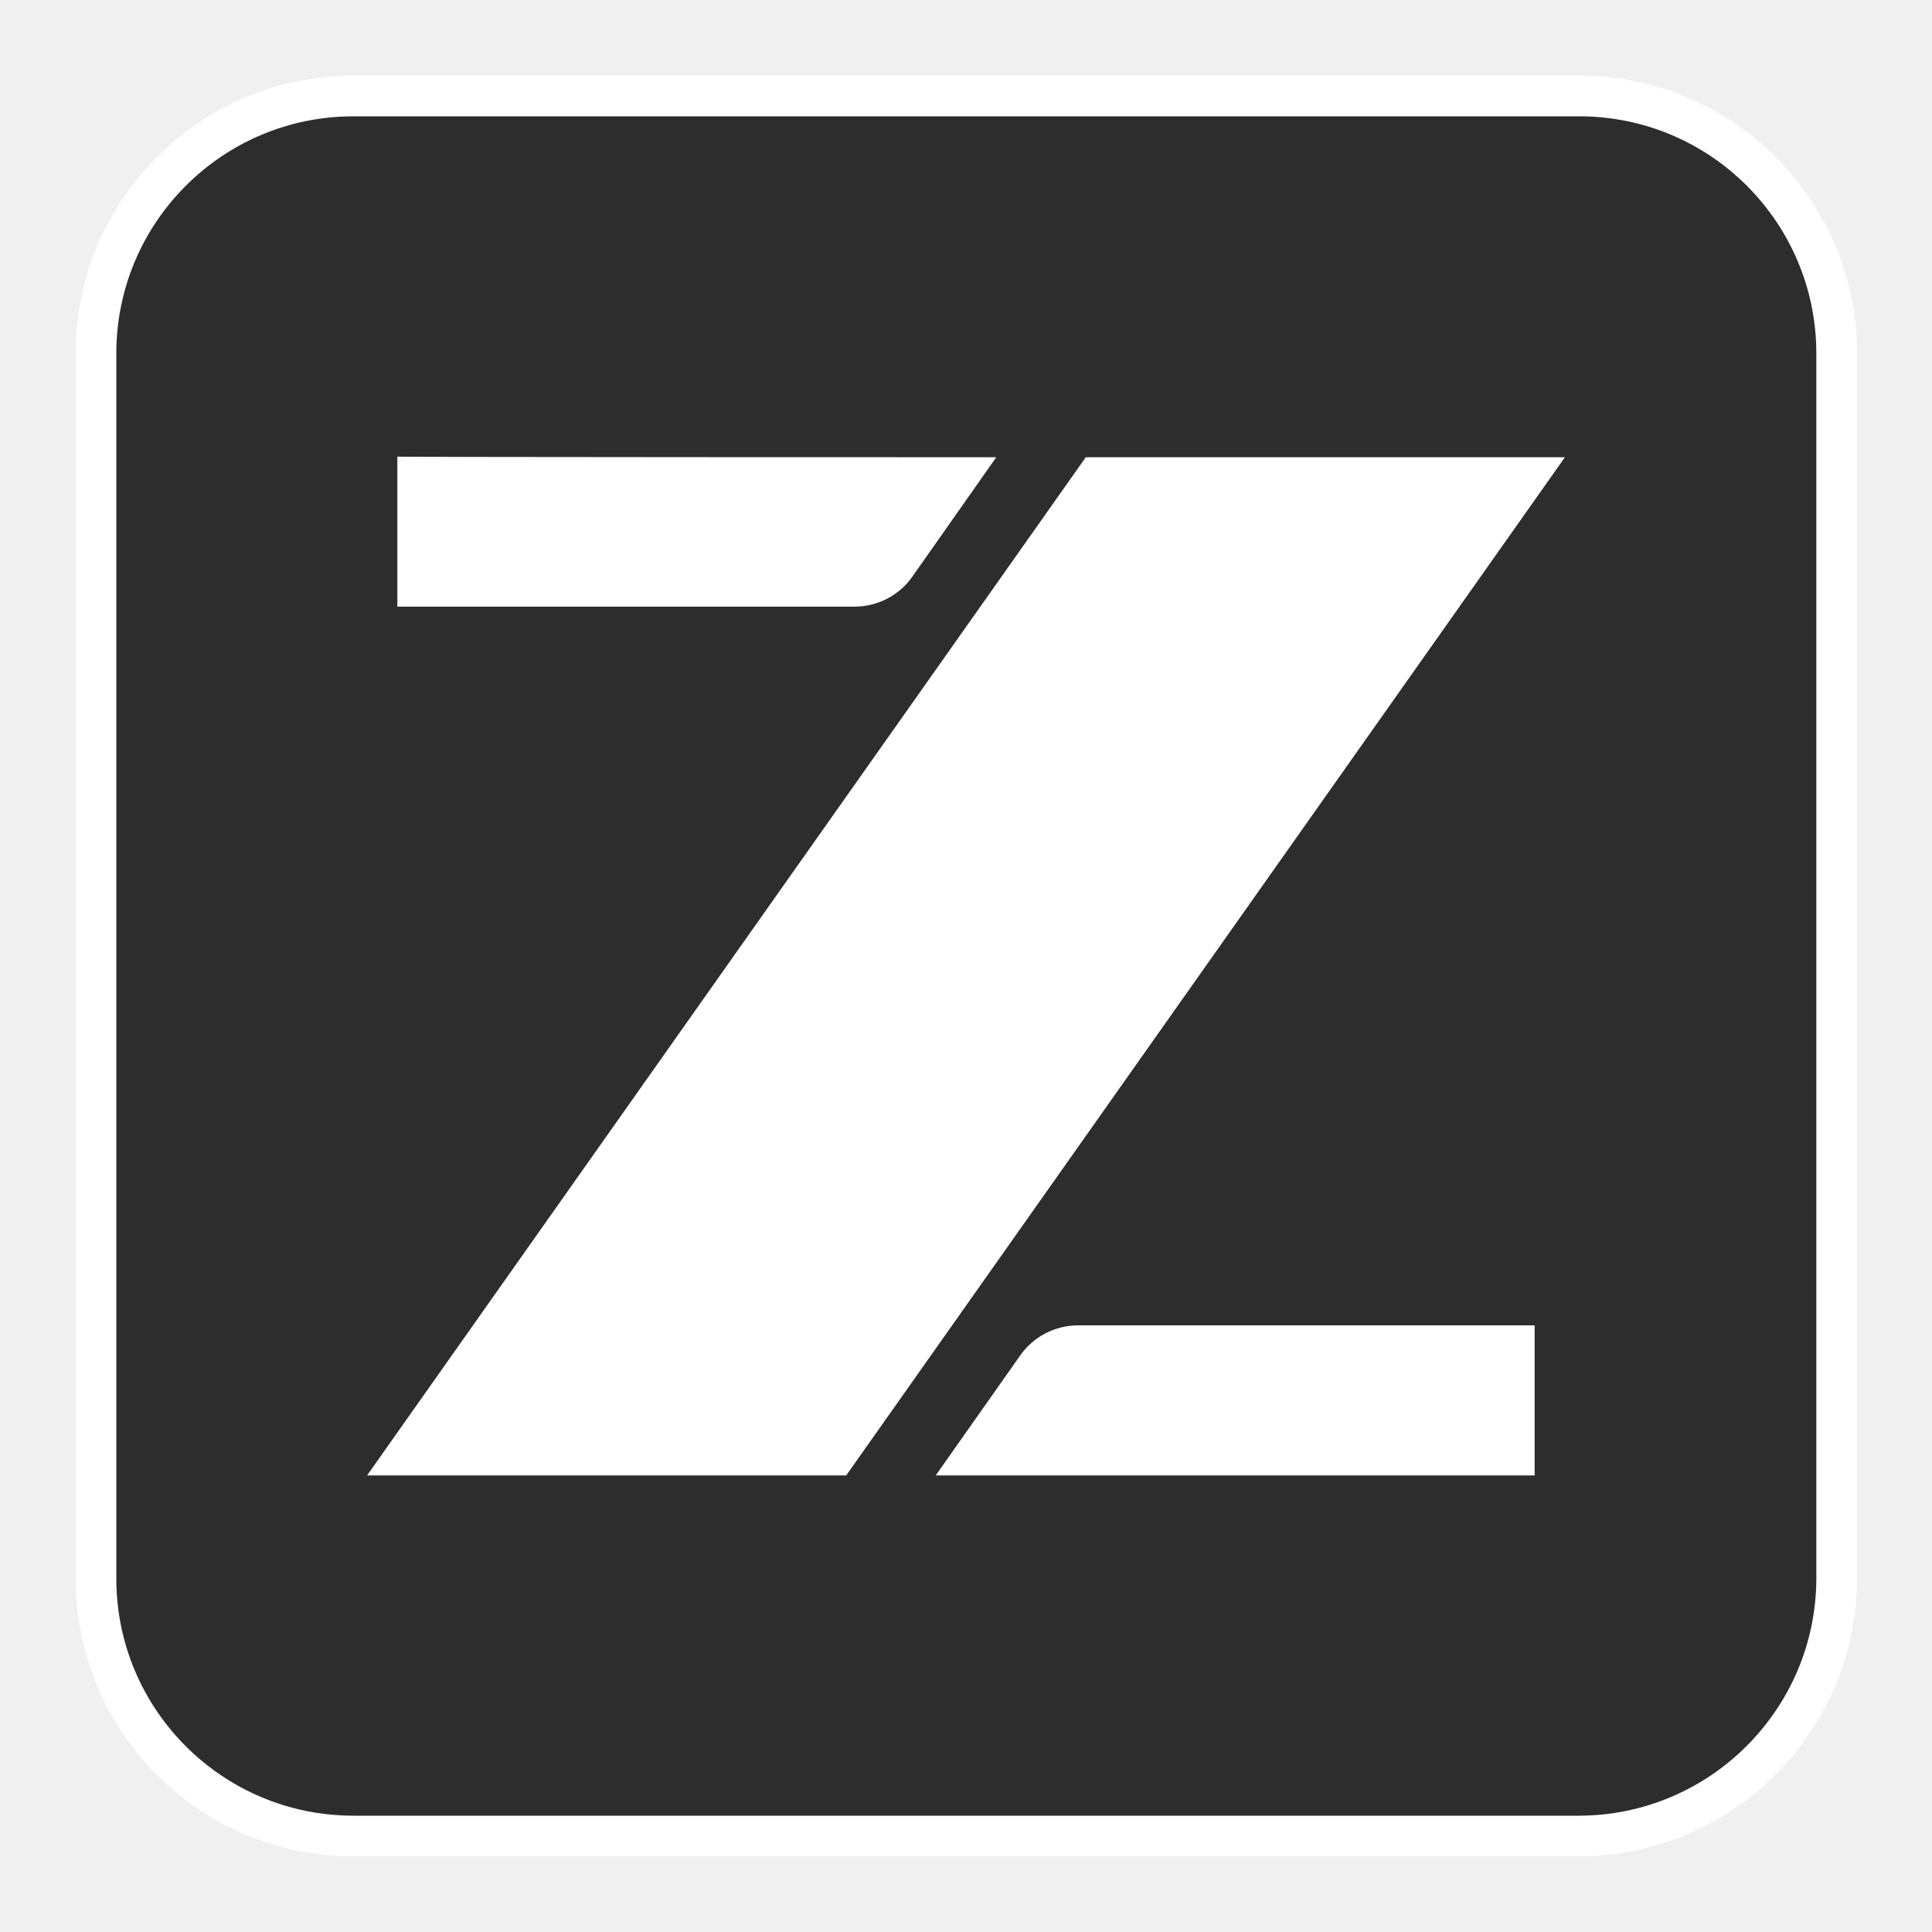
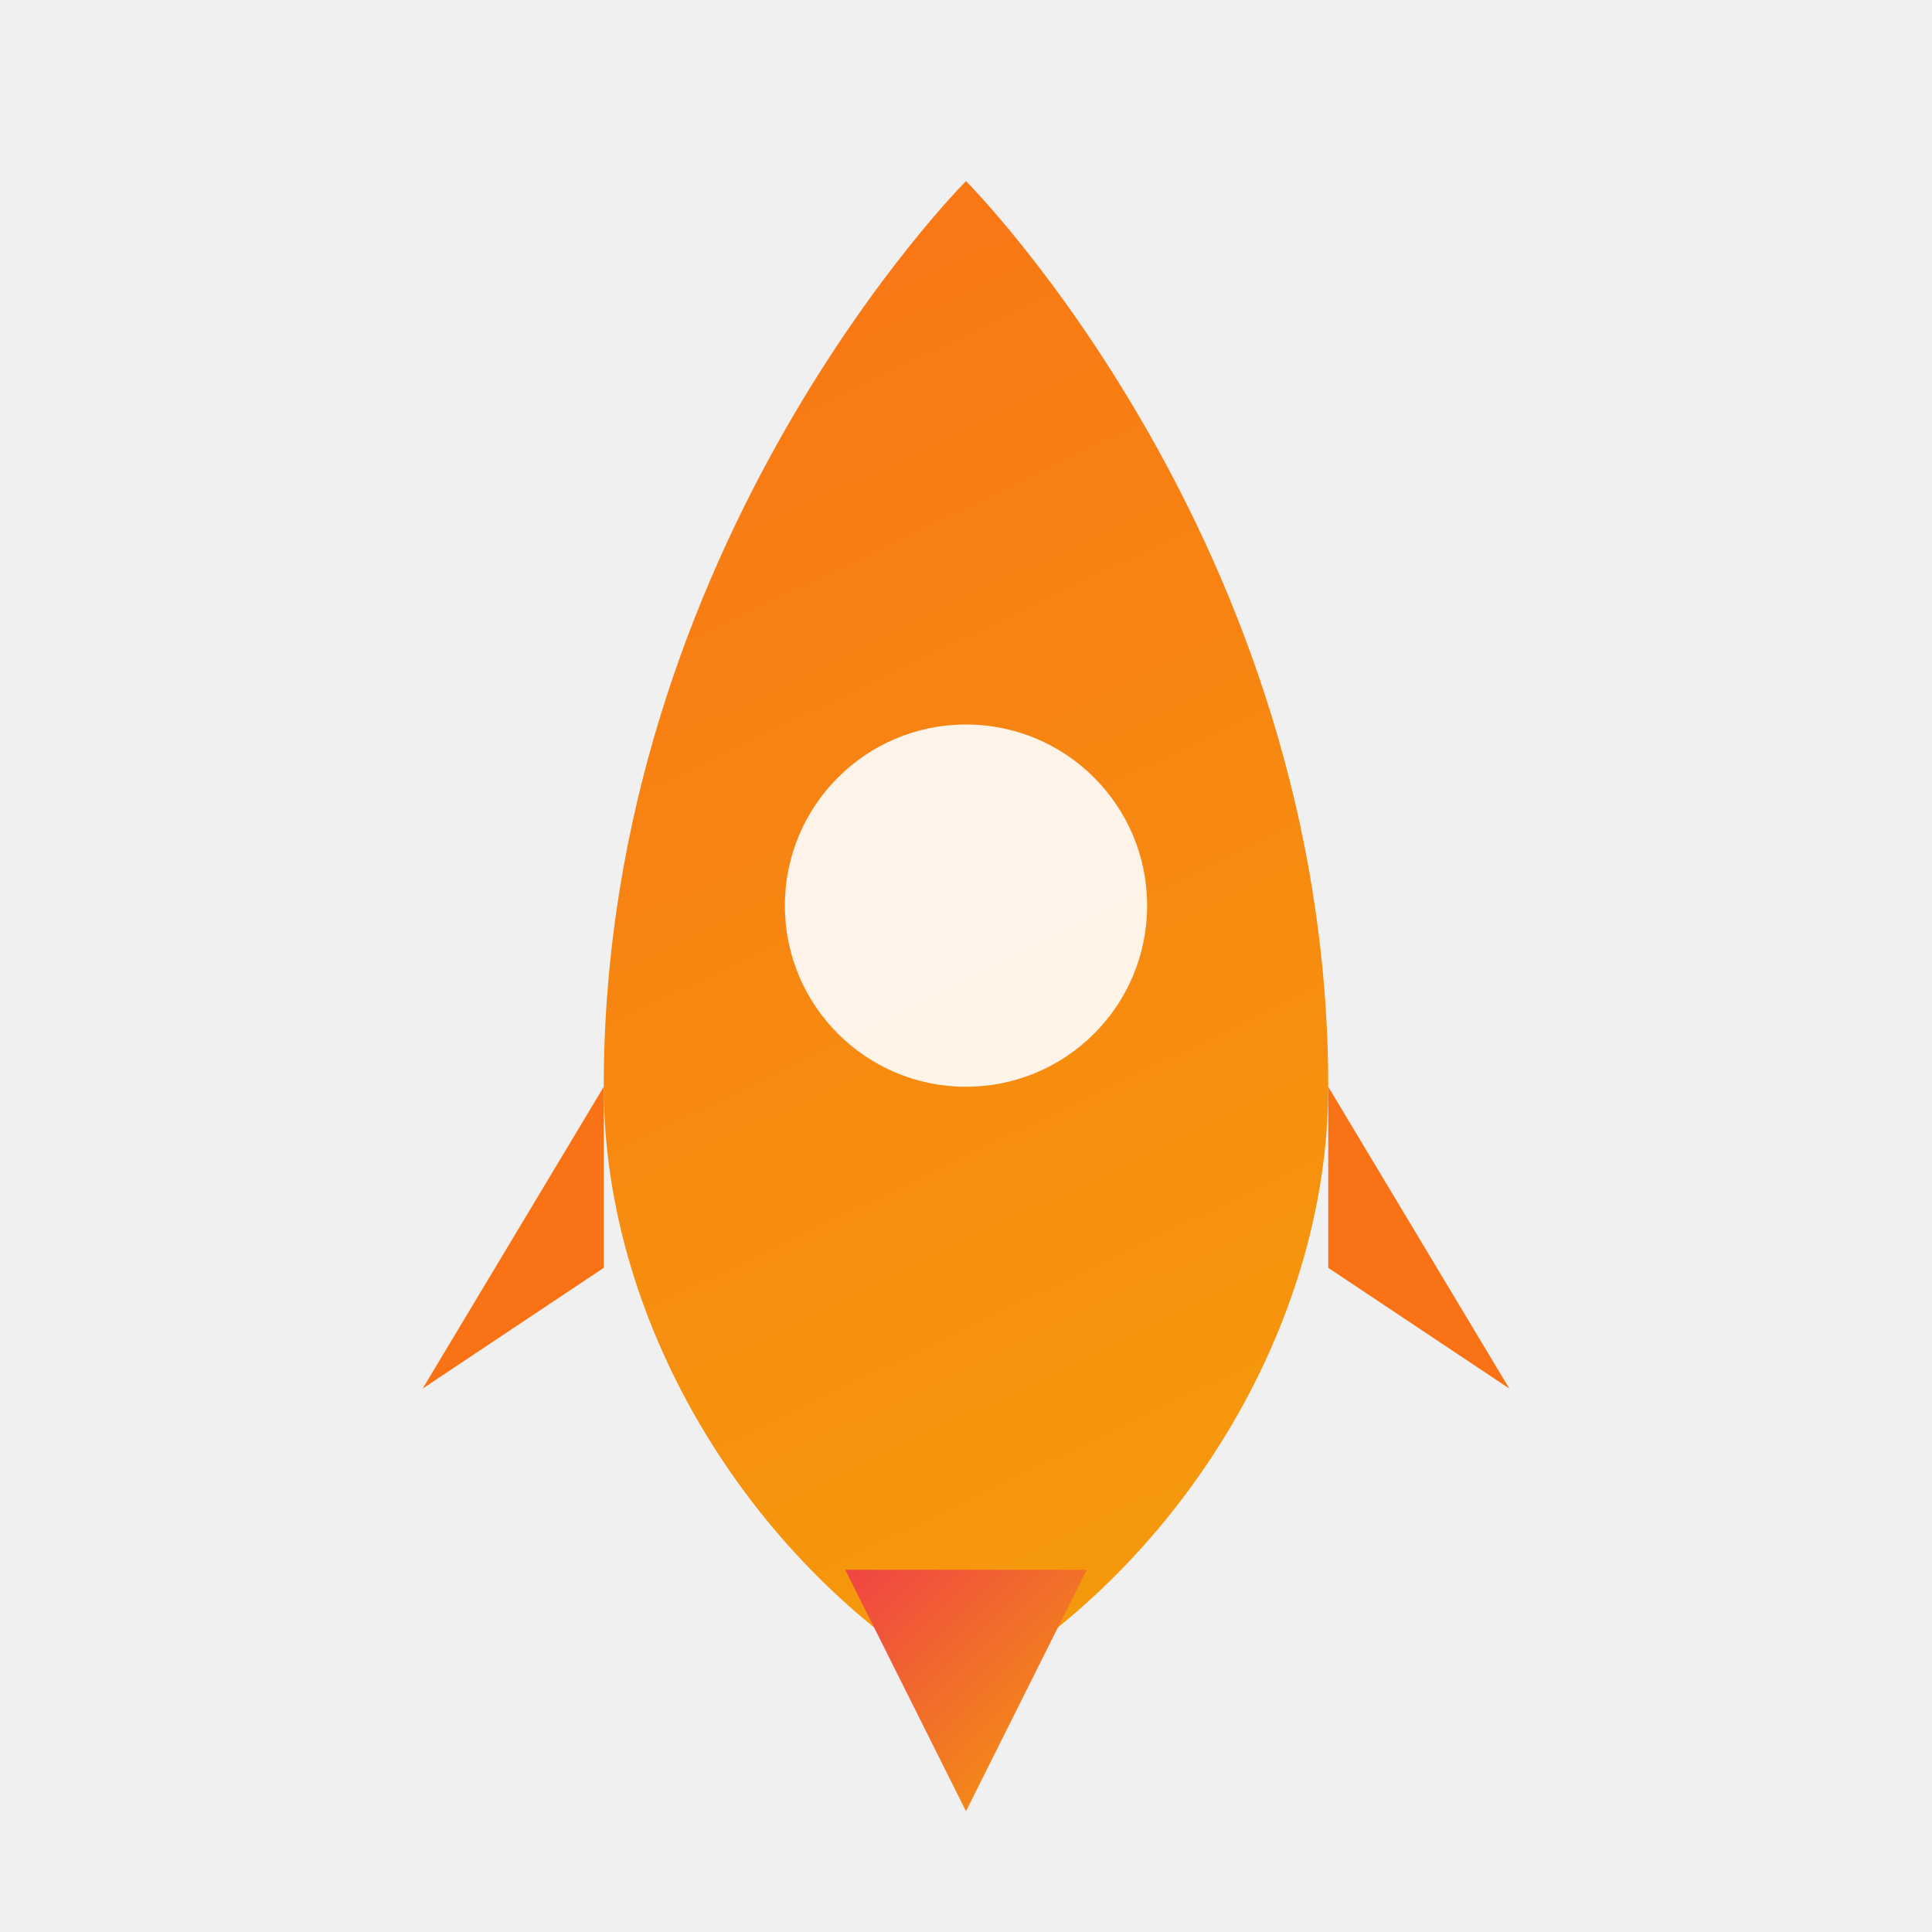
- <svg xmlns="http://www.w3.org/2000/svg" version="1.1" x="0px" y="0px" viewBox="0 0 30 30" style="enable-background:new 0 0 30 30;" xml:space="preserve">
+ <svg xmlns="http://www.w3.org/2000/svg" viewBox="0 0 32 32" fill="none">
+   <path d="M16 3C16 3 10 9 10 18C10 22 12.5 26 16 28C19.5 26 22 22 22 18C22 9 16 3 16 3Z" fill="url(#rocket-grad)" />
+   <circle cx="16" cy="15" r="3" fill="white" opacity="0.9" />
+   <path d="M10 18L7 23L10 21V18Z" fill="#F97316" />
+   <path d="M22 18L25 23L22 21V18Z" fill="#F97316" />
+   <path d="M14 26C14 26 16 30 16 30C16 30 18 26 18 26" fill="url(#flame-grad)" />
  <defs>
-     <style type="text/css">
-     .st194{fill:#2D2D2D;stroke:#FFFFFF;stroke-width:0.632;stroke-miterlimit:10;}
-     .st23{fill:#FFFFFF;}
- 
-     .z-breathe {
-       animation: breathe 2.5s ease-in-out infinite;
-     }
- 
-     @keyframes breathe {
-       0%, 100% { opacity: 0.7; }
-       50% { opacity: 1; }
-     }
-   </style>
+     <linearGradient id="rocket-grad" x1="10" y1="3" x2="22" y2="28" gradientUnits="userSpaceOnUse">
+       <stop stop-color="#F97316" />
+       <stop offset="1" stop-color="#F59E0B" />
+     </linearGradient>
+     <linearGradient id="flame-grad" x1="14" y1="26" x2="18" y2="30" gradientUnits="userSpaceOnUse">
+       <stop stop-color="#EF4444" />
+       <stop offset="1" stop-color="#F59E0B" />
+     </linearGradient>
  </defs>
-   <g>
-     <path class="st194" d="M24.51,28.51H5.49c-2.21,0-4-1.79-4-4V5.49c0-2.21,1.79-4,4-4h19.03c2.21,0,4,1.79,4,4v19.03     C28.51,26.72,26.72,28.51,24.51,28.51z" />
-     <g class="z-breathe">
-       <path class="st23" d="M15.47,7.1l-1.3,1.85c-0.2,0.29-0.54,0.47-0.9,0.47h-7.1V7.09C6.16,7.1,15.47,7.1,15.47,7.1z" />
-       <polygon class="st23" points="24.3,7.1 13.14,22.91 5.7,22.91 16.86,7.1" />
-       <path class="st23" d="M14.53,22.91l1.31-1.86c0.2-0.29,0.54-0.47,0.9-0.47h7.09v2.33H14.53z" />
-     </g>
-   </g>
</svg>
